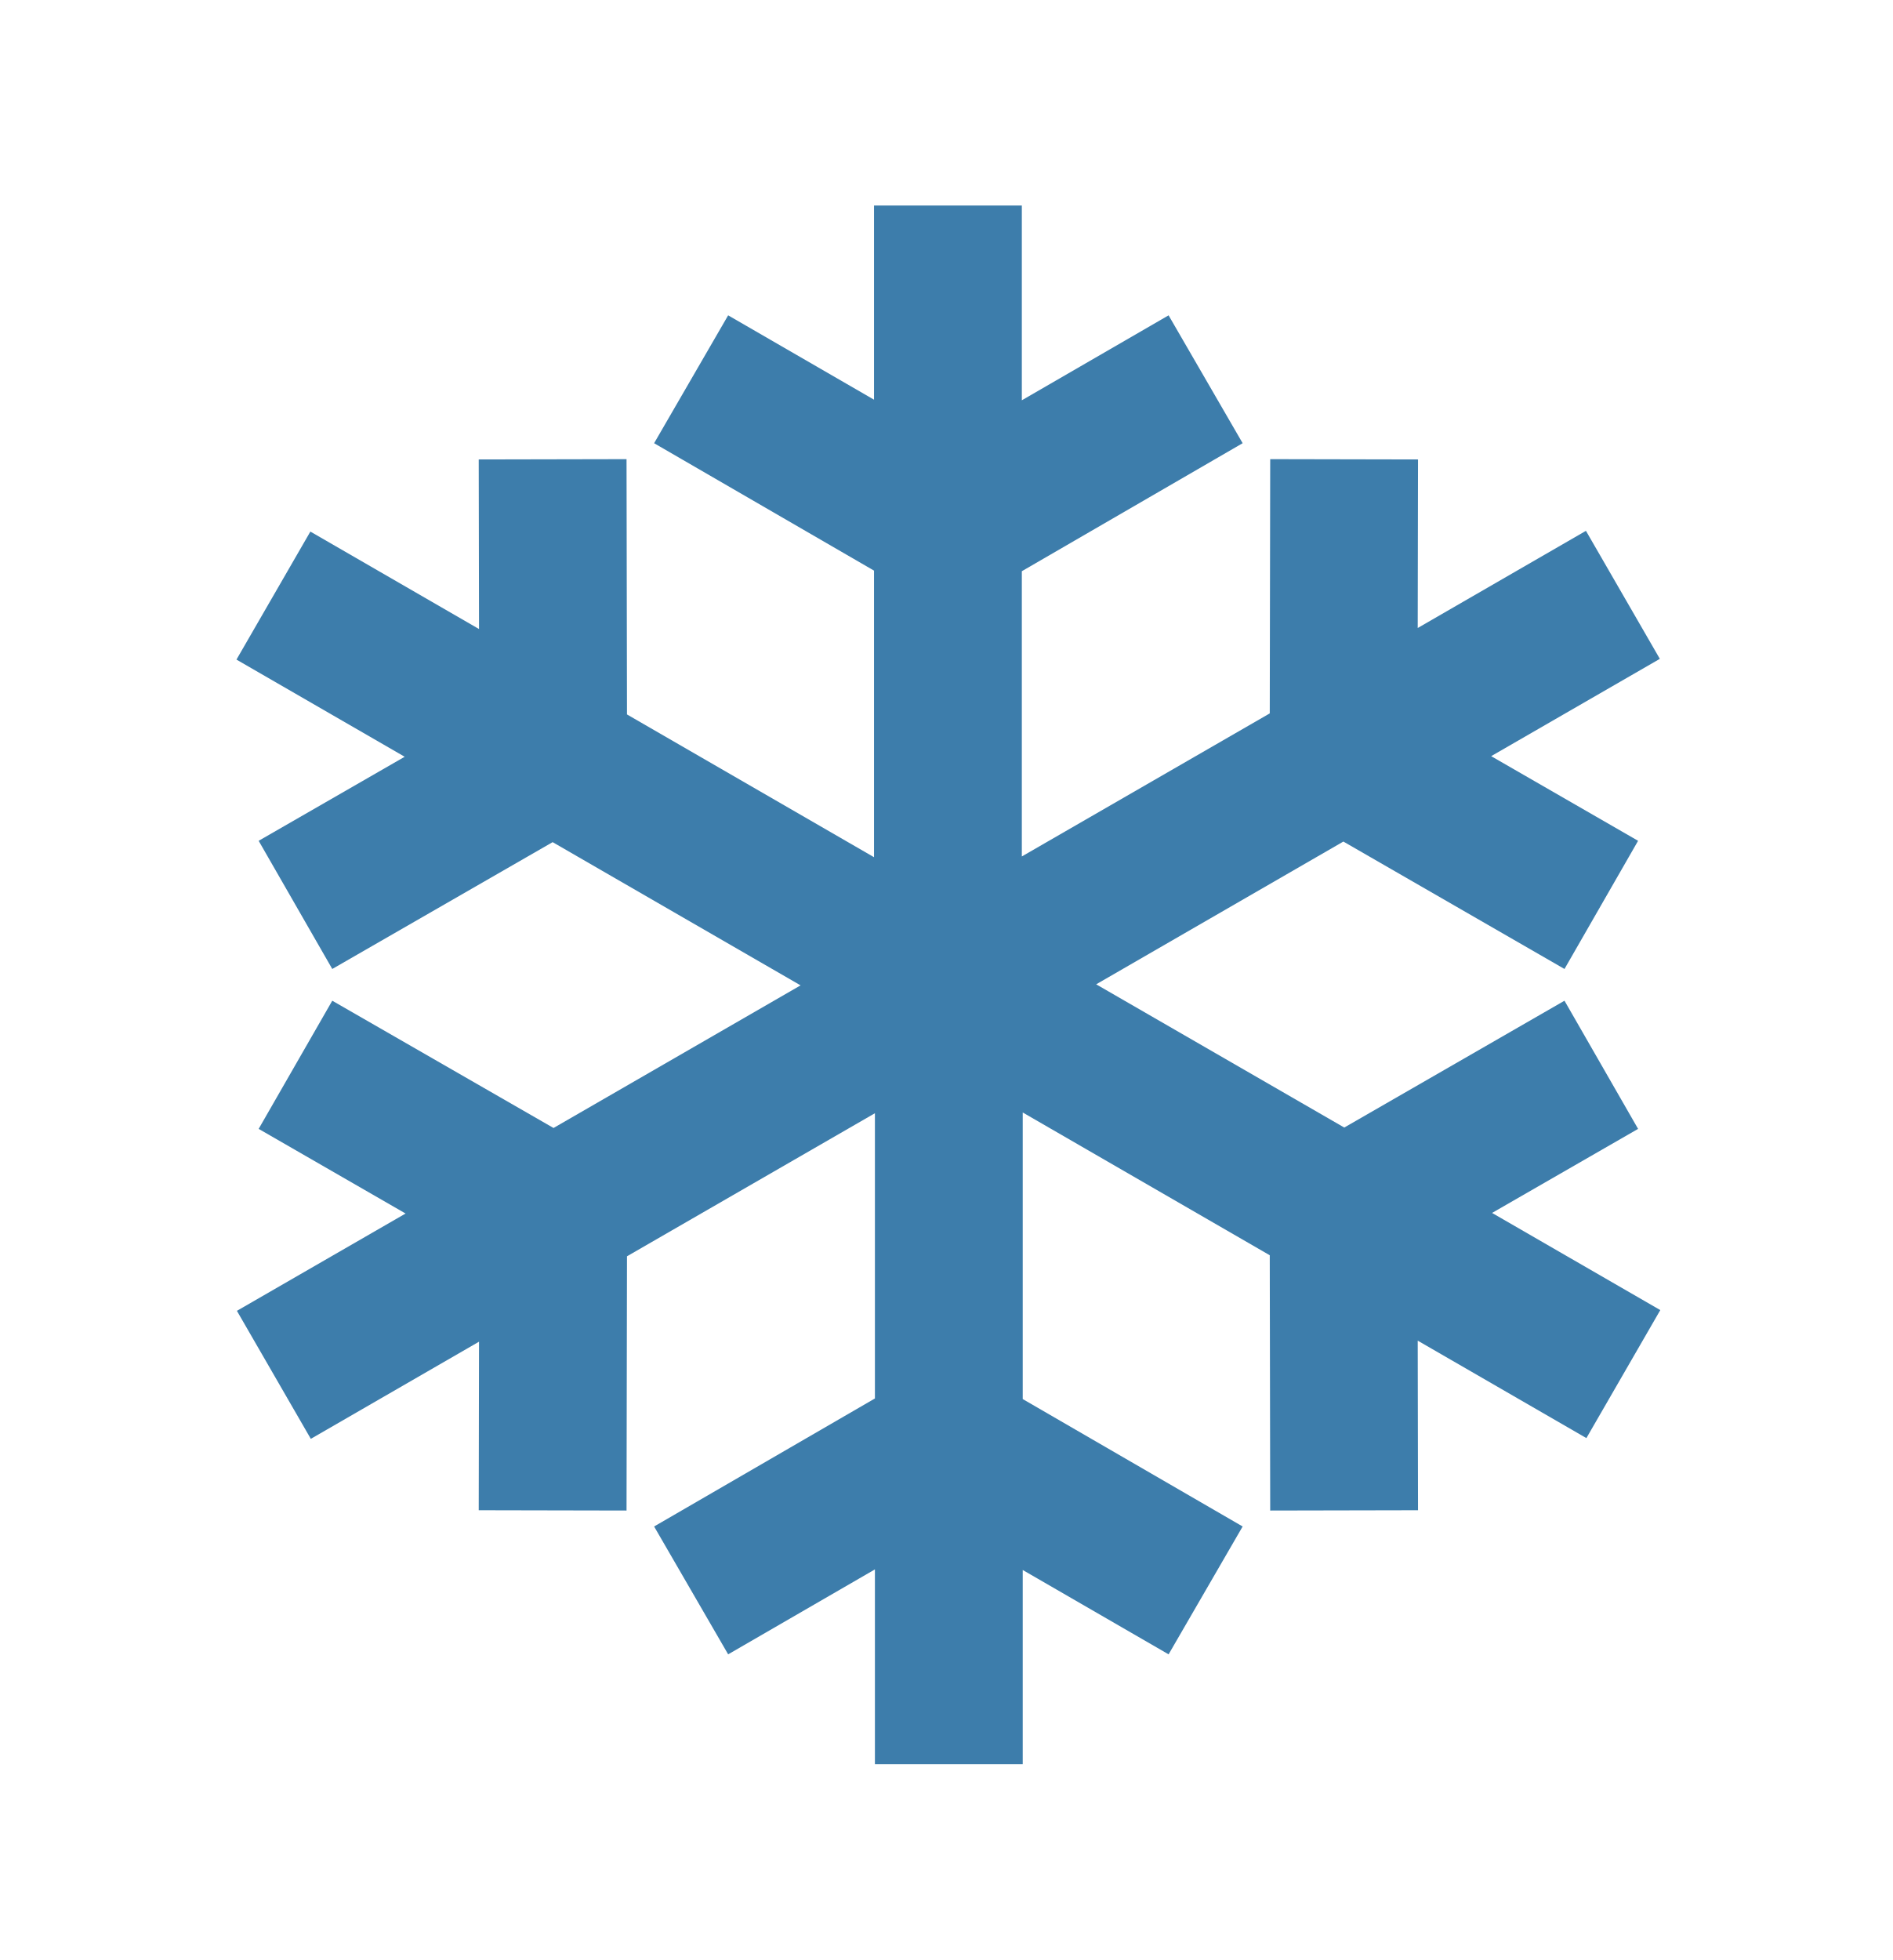
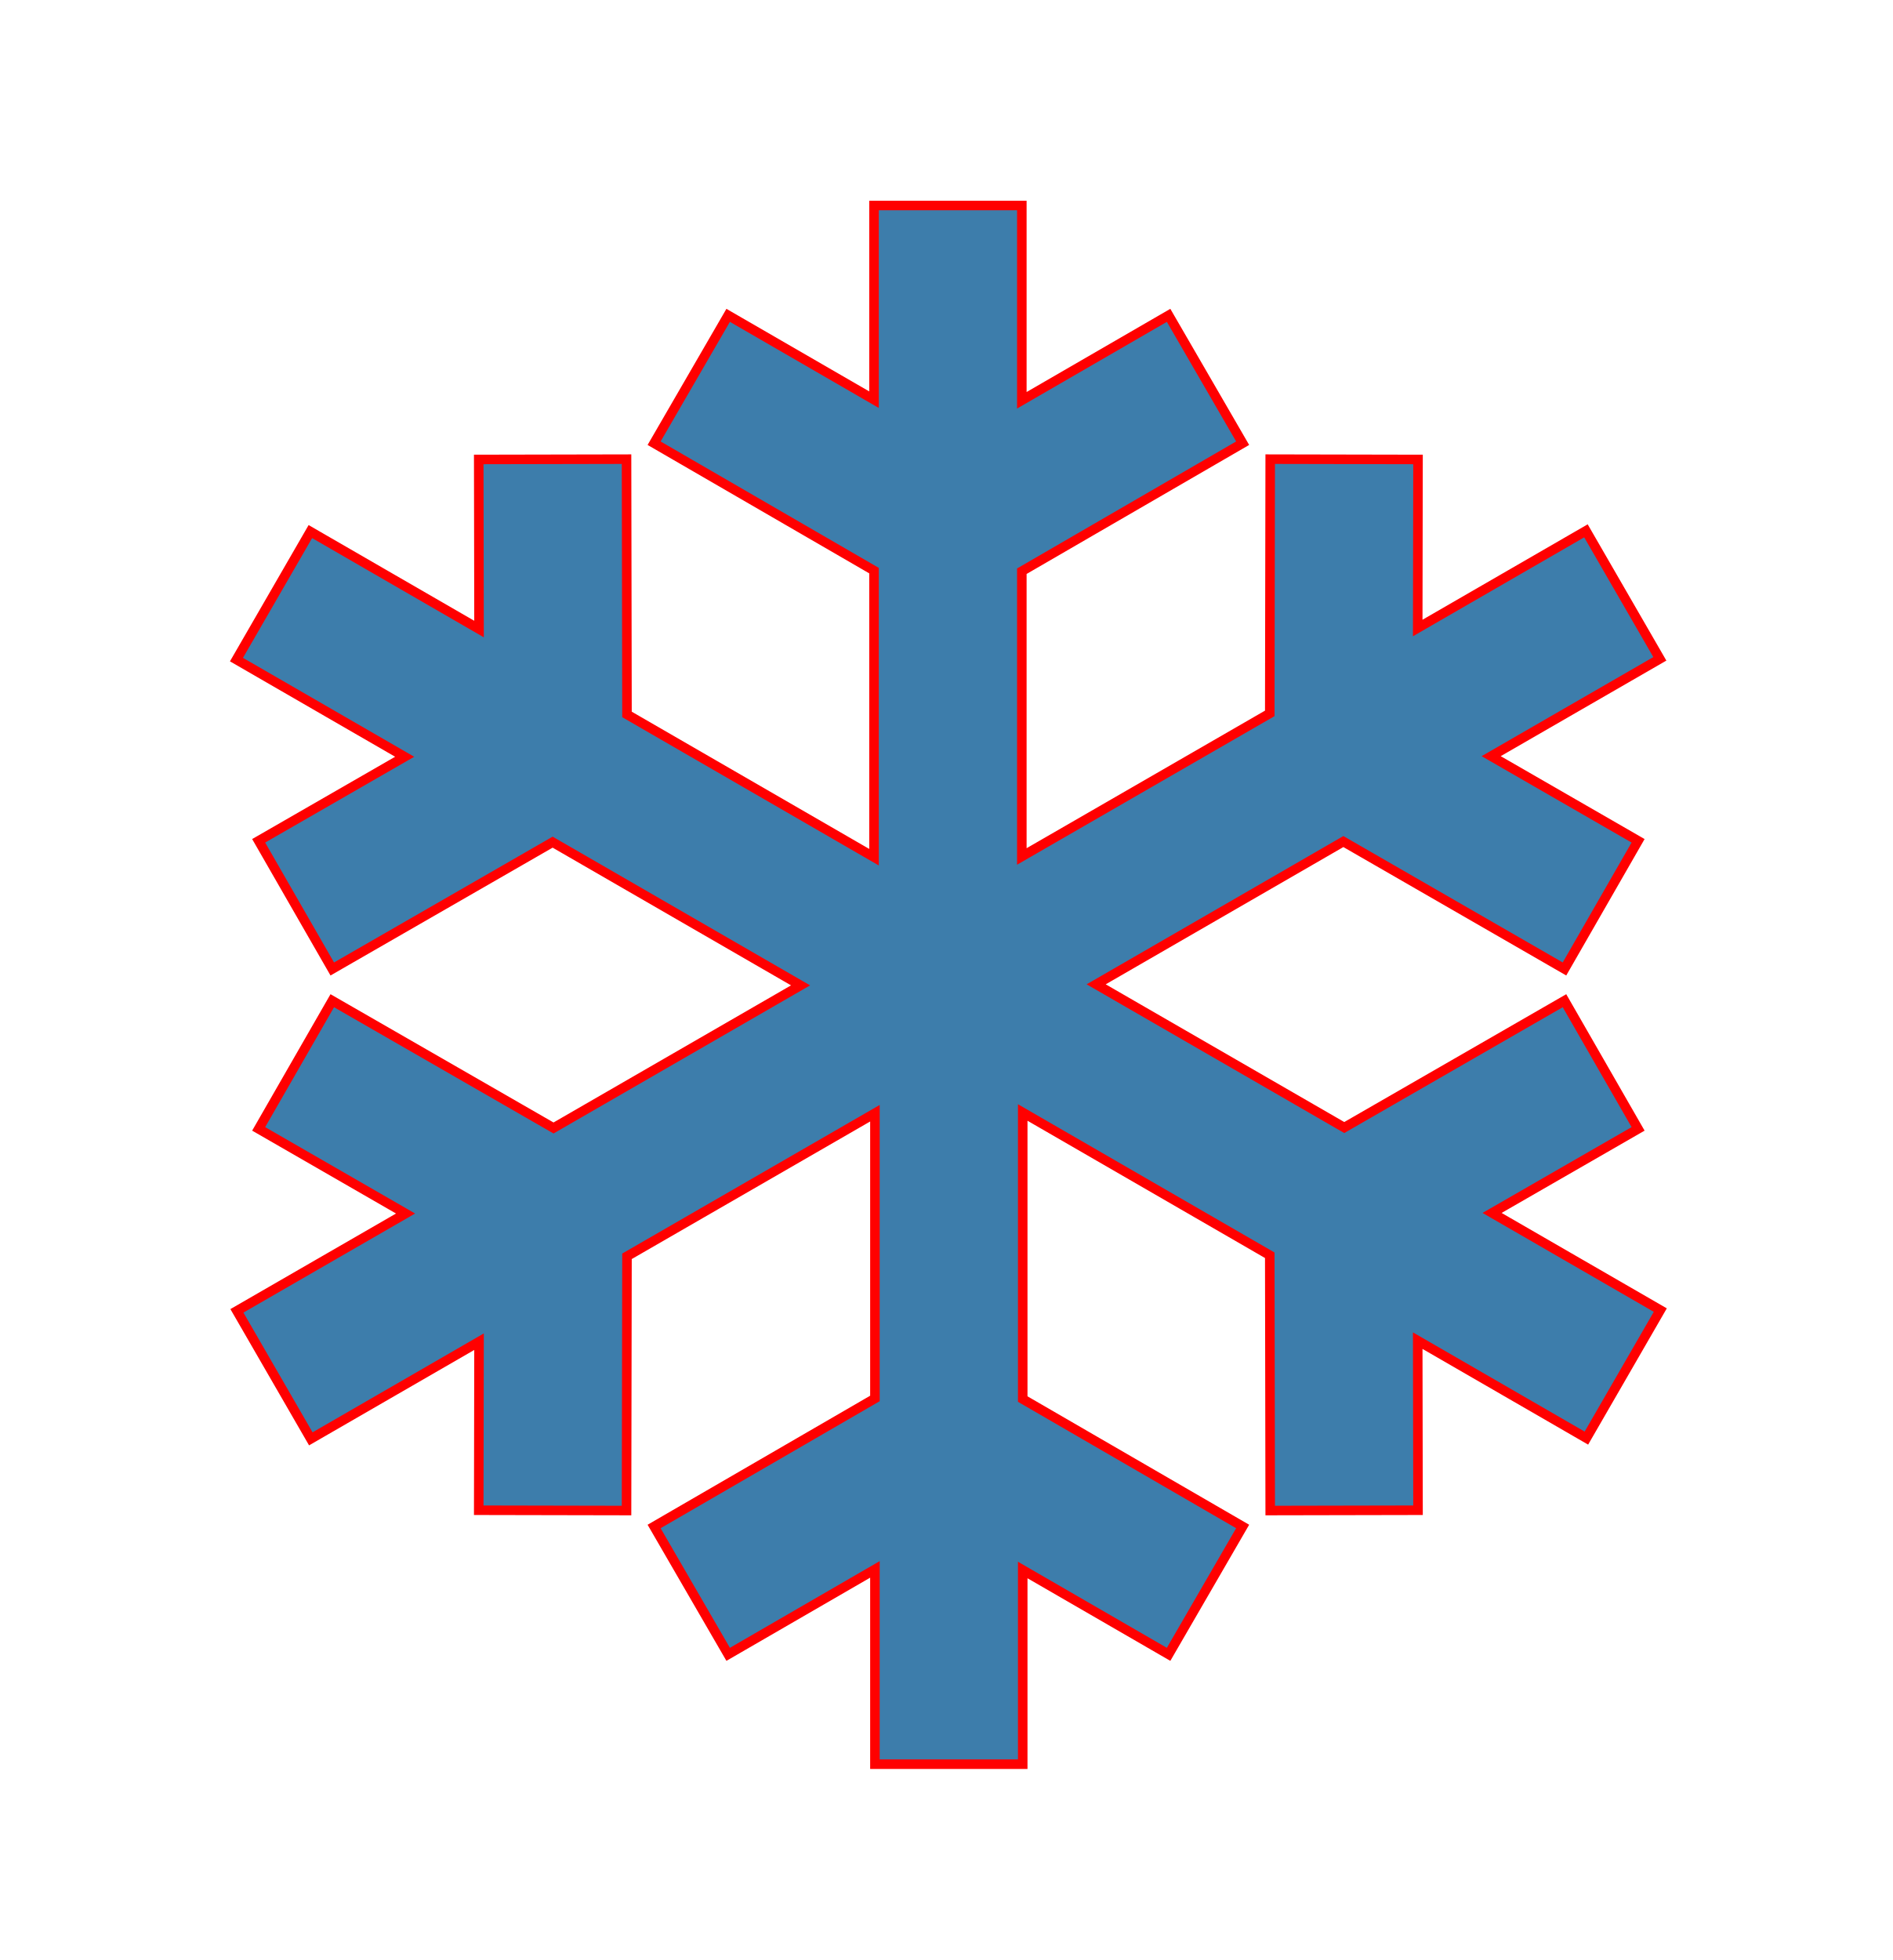
<svg xmlns="http://www.w3.org/2000/svg" version="1.0" width="397" height="411" id="svg2">
  <defs id="defs6" />
-   <path d="M 183.312,43.094 L 183.312,83.812 L 152.719,66.125 L 137.188,92.938 L 183.312,119.656 L 183.312,179.75 L 131.5,149.812 L 131.406,96.281 L 100.406,96.344 L 100.469,131.906 L 65.094,111.469 L 49.594,138.312 L 84.875,158.688 L 54.25,176.312 L 69.688,203.188 L 115.906,176.594 L 167.906,206.625 L 116.094,236.531 L 69.688,209.844 L 54.25,236.719 L 85.062,254.469 L 49.688,274.875 L 65.188,301.719 L 100.469,281.344 L 100.406,316.688 L 131.406,316.75 L 131.5,263.438 L 183.5,233.438 L 183.5,293.25 L 137.188,320.094 L 152.719,346.906 L 183.5,329.094 L 183.5,369.938 L 214.5,369.938 L 214.5,329.219 L 245.094,346.906 L 260.625,320.094 L 214.5,293.375 L 214.5,233.281 L 266.312,263.219 L 266.406,316.75 L 297.406,316.688 L 297.344,281.125 L 332.719,301.562 L 348.219,274.719 L 312.938,254.344 L 343.562,236.719 L 328.125,209.844 L 281.938,236.438 L 229.906,206.406 L 281.75,176.469 L 328.125,203.188 L 343.562,176.312 L 312.75,158.562 L 348.125,138.156 L 332.625,111.312 L 297.344,131.688 L 297.406,96.344 L 266.406,96.281 L 266.312,149.594 L 214.312,179.594 L 214.312,119.781 L 260.625,92.938 L 245.094,66.125 L 214.312,83.938 L 214.312,43.094 L 183.312,43.094 z" id="rect2991" style="fill:#3d7dab;fill-opacity:1;stroke:none" />
+   <path d="M 183.312,43.094 L 183.312,83.812 L 152.719,66.125 L 137.188,92.938 L 183.312,119.656 L 183.312,179.75 L 131.5,149.812 L 131.406,96.281 L 100.406,96.344 L 100.469,131.906 L 65.094,111.469 L 49.594,138.312 L 84.875,158.688 L 54.25,176.312 L 69.688,203.188 L 115.906,176.594 L 167.906,206.625 L 116.094,236.531 L 69.688,209.844 L 54.25,236.719 L 85.062,254.469 L 49.688,274.875 L 65.188,301.719 L 100.469,281.344 L 100.406,316.688 L 131.406,316.75 L 131.5,263.438 L 183.5,233.438 L 183.5,293.25 L 137.188,320.094 L 152.719,346.906 L 183.5,329.094 L 183.5,369.938 L 214.5,369.938 L 214.5,329.219 L 245.094,346.906 L 260.625,320.094 L 214.5,293.375 L 214.5,233.281 L 266.312,263.219 L 266.406,316.75 L 297.406,316.688 L 297.344,281.125 L 332.719,301.562 L 348.219,274.719 L 312.938,254.344 L 343.562,236.719 L 328.125,209.844 L 281.938,236.438 L 229.906,206.406 L 281.75,176.469 L 328.125,203.188 L 343.562,176.312 L 312.75,158.562 L 348.125,138.156 L 332.625,111.312 L 297.344,131.688 L 297.406,96.344 L 266.406,96.281 L 266.312,149.594 L 214.312,179.594 L 214.312,119.781 L 260.625,92.938 L 245.094,66.125 L 214.312,83.938 L 214.312,43.094 L 183.312,43.094 z" id="rect2991" style="fill:#3d7dab;fill-opacity:1;stroke:red;stroke-width:2" />
</svg>
